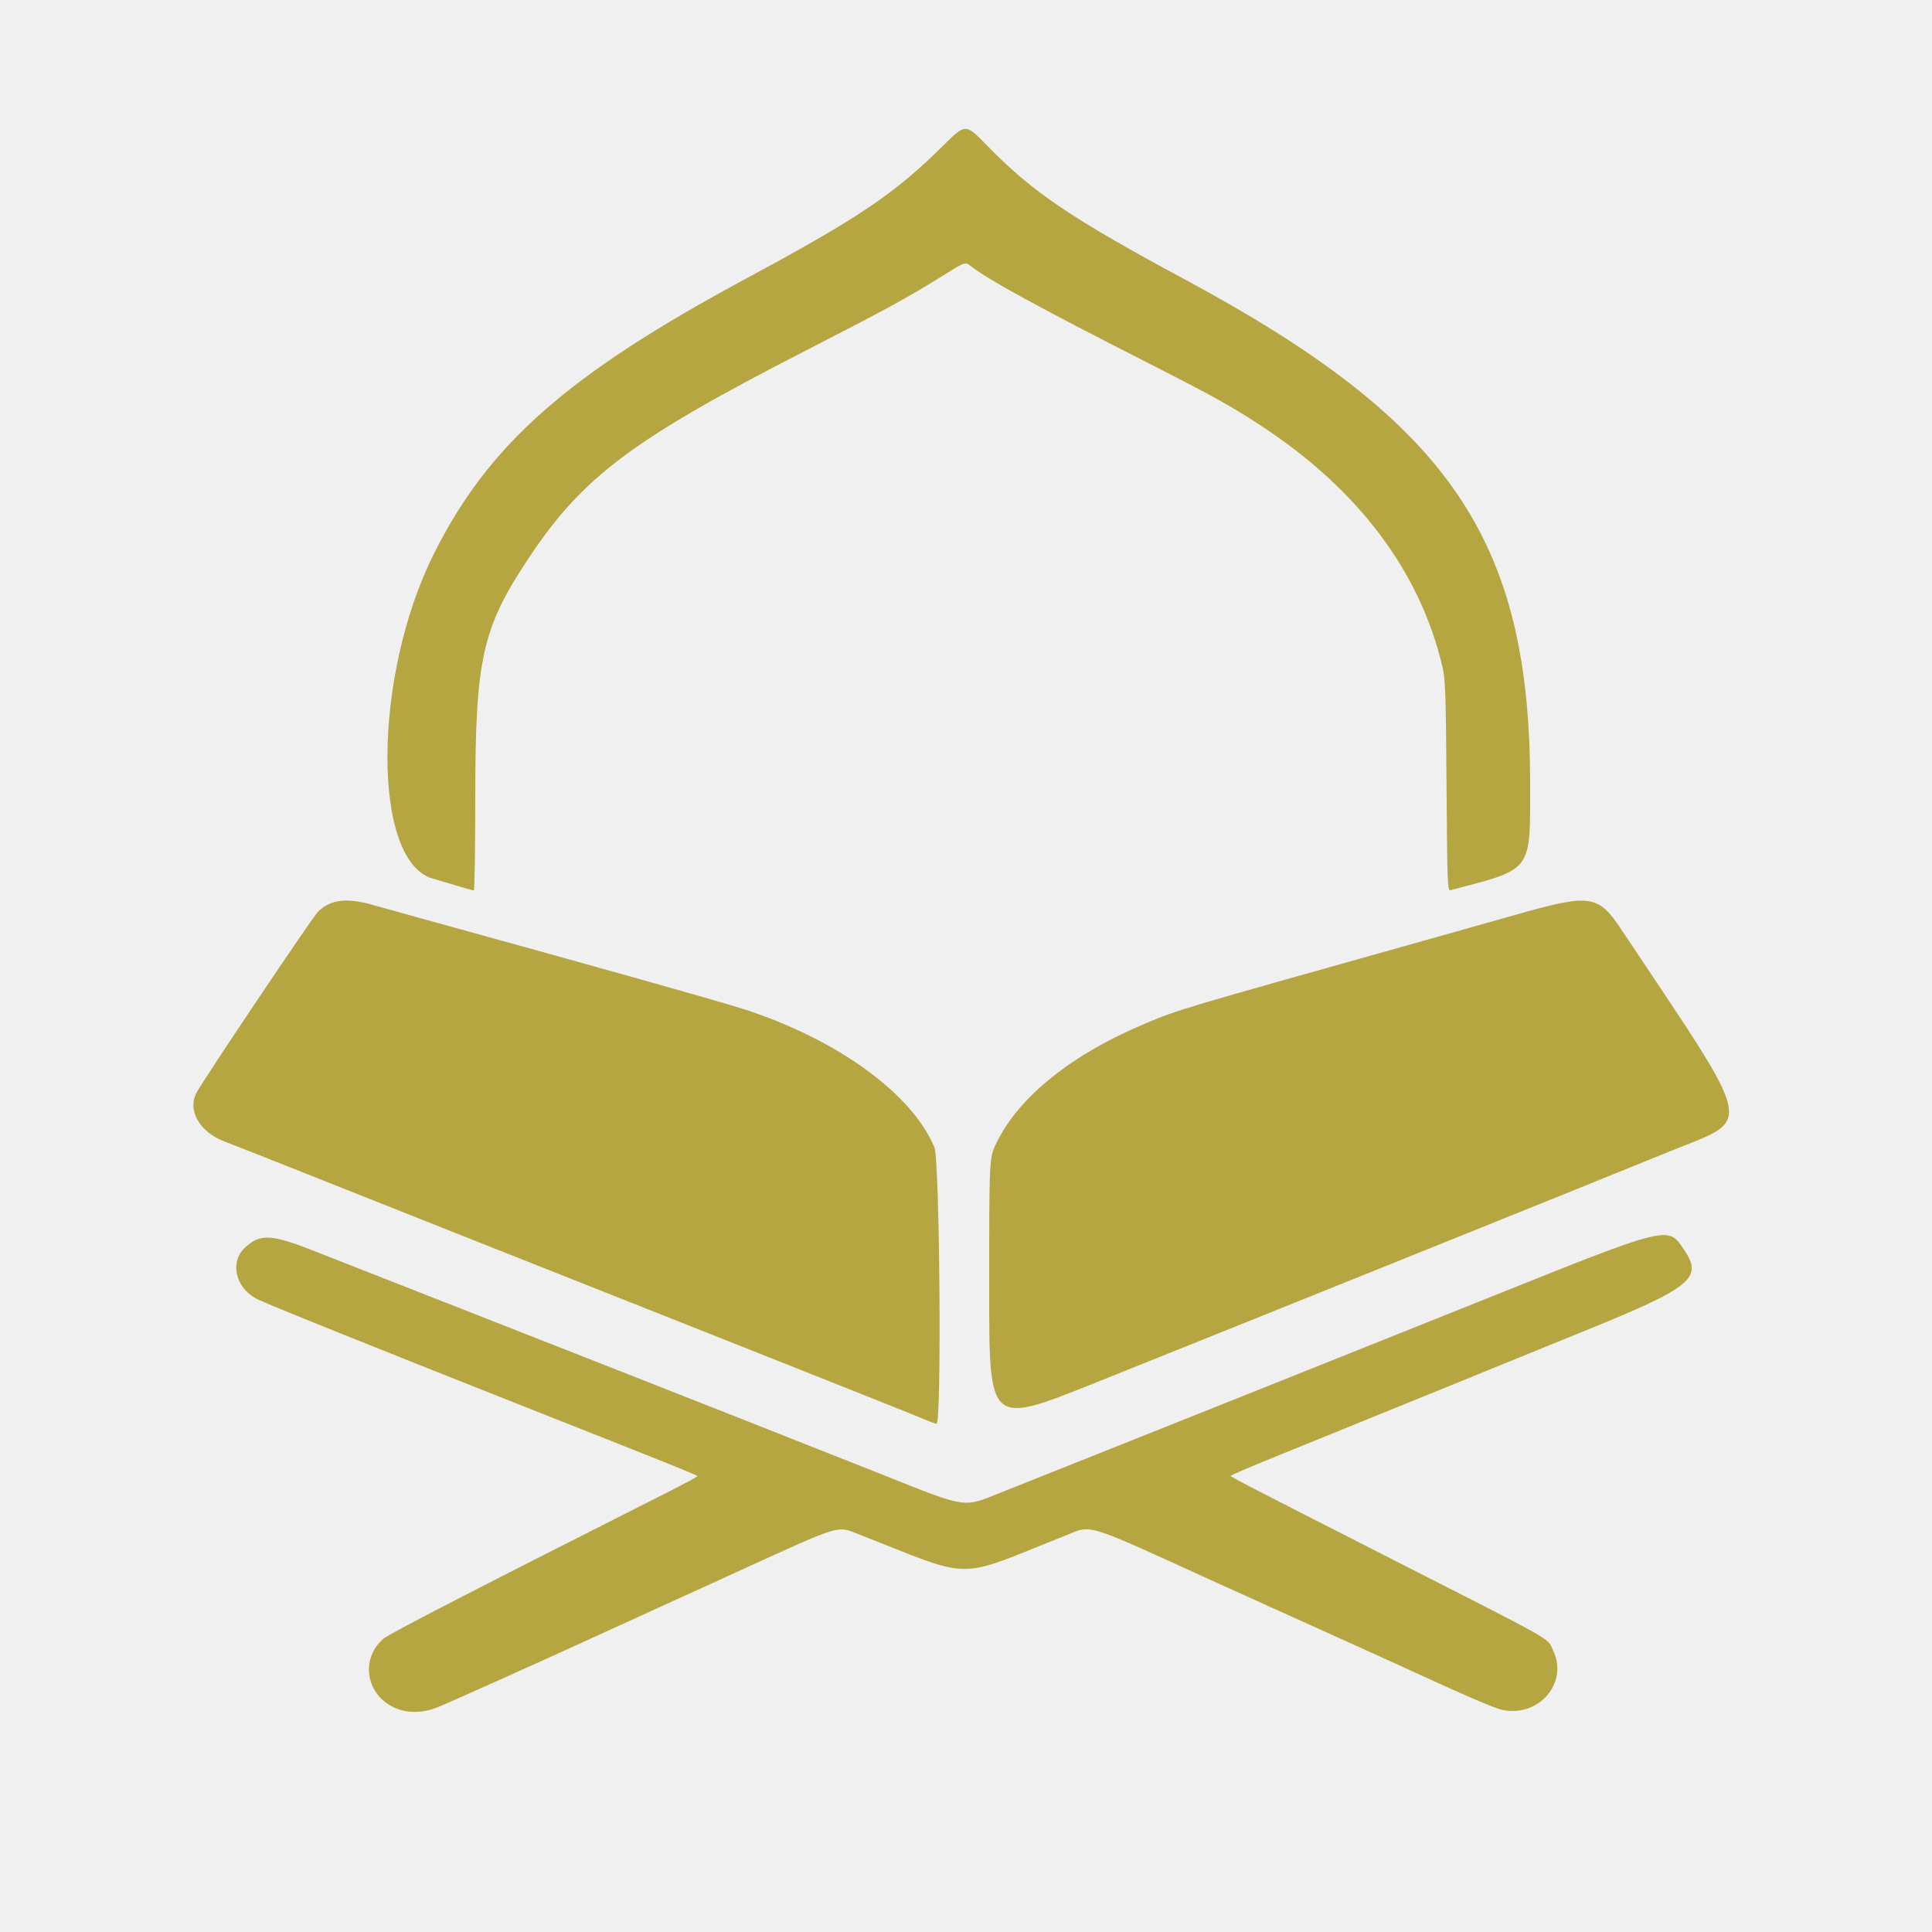
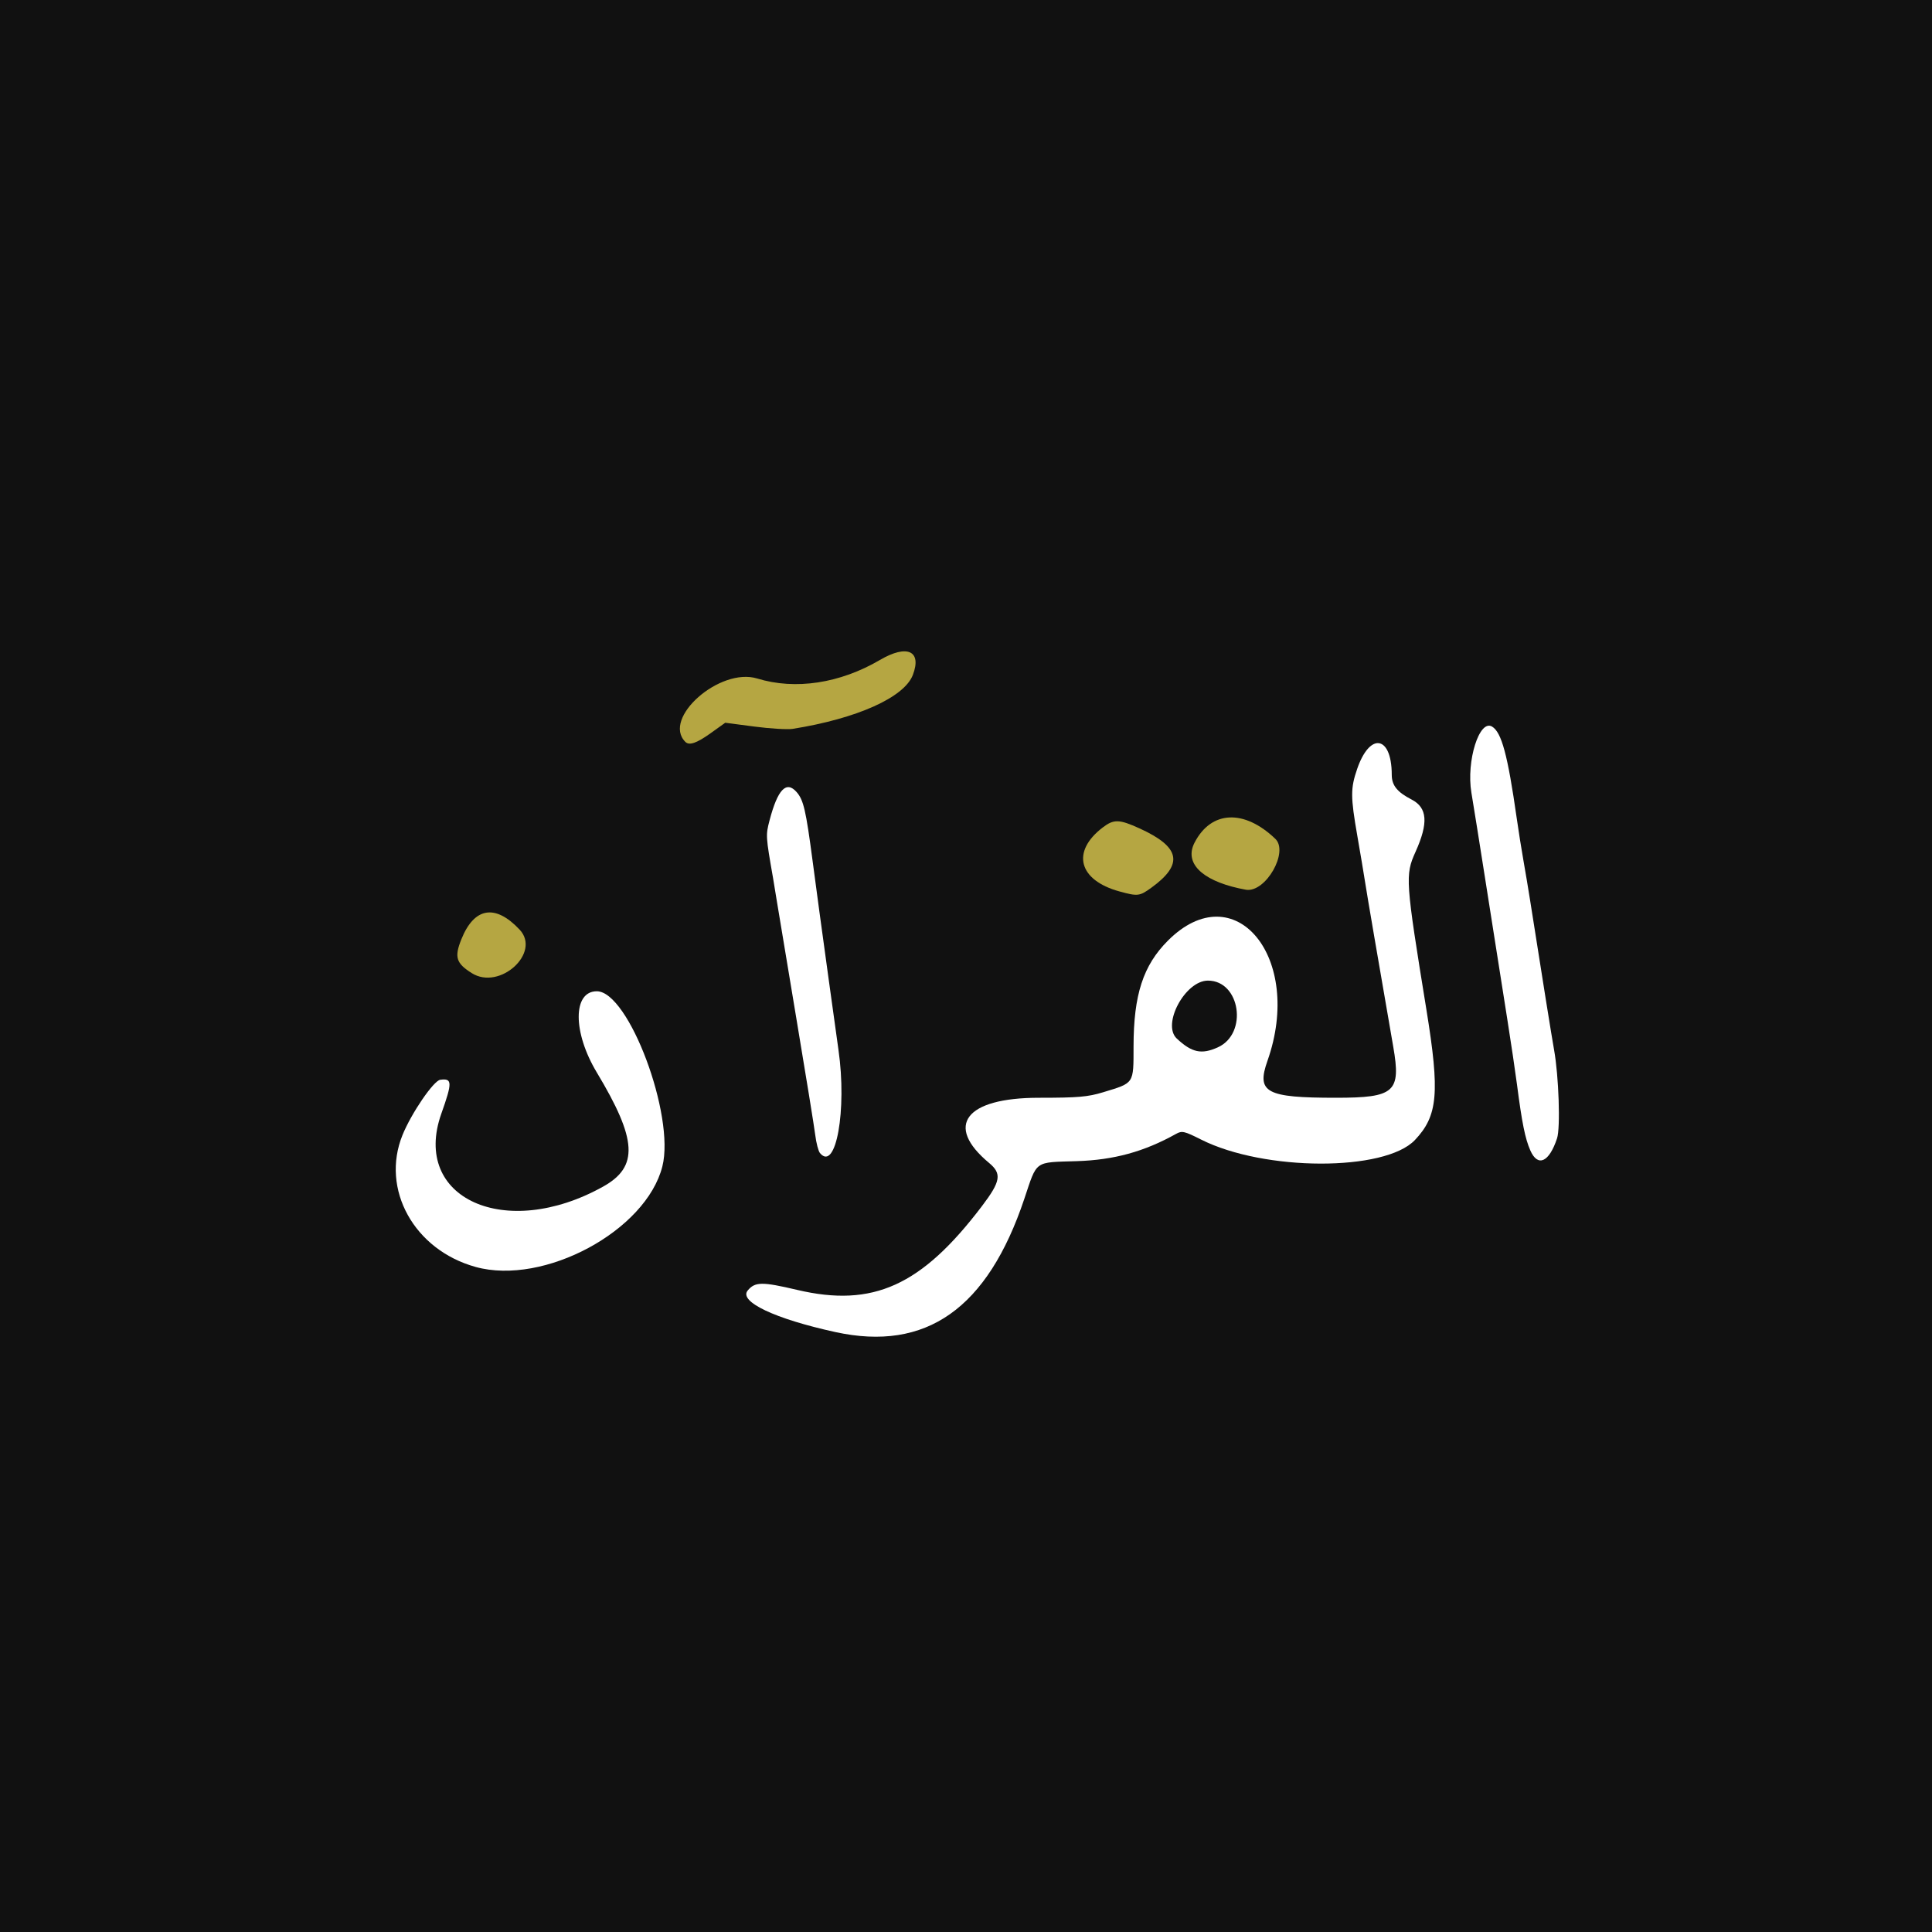
- <svg xmlns="http://www.w3.org/2000/svg" width="352.778mm" height="352.778mm" viewBox="0 0 352.778 352.778" version="1.1" id="svg1" xml:space="preserve">
-   <defs id="defs1" />
-   <path style="fill:#b5a642" d="m 71.712,311.662 c -5.007,-2.495 -5.856,-8.959 -1.639,-12.476 1.135,-0.947 16.864,-9.051 51.9,-26.741 2.959,-1.494 5.378,-2.802 5.376,-2.907 -0.004,-0.175 -5.321,-2.312 -31.393,-12.613 C 68.02,245.887 48.308,237.951 46.781,237.126 c -3.832,-2.069 -4.856,-6.698 -2.058,-9.307 2.771,-2.583 4.796,-2.487 12.615,0.598 5.423,2.14 35.892,14.102 49.025,19.246 14.19,5.559 42.68,16.798 54.545,21.518 15.908,6.329 14.807,6.158 21.803,3.37 2.635,-1.05 16.935,-6.75 31.778,-12.666 14.843,-5.916 40.164,-16.038 56.268,-22.493 34.43,-13.801 33.762,-13.634 36.776,-9.162 3.462,5.138 1.379,6.845 -17.916,14.678 -8.433,3.424 -22.238,9.043 -30.678,12.487 -8.44,3.444 -19.592,7.976 -24.783,10.071 -5.19,2.095 -9.437,3.905 -9.437,4.021 0,0.198 3.303,1.904 28.928,14.946 31.113,15.835 28.775,14.513 29.95,16.94 2.861,5.91 -2.66,12.314 -9.337,10.833 -1.548,-0.343 -6.977,-2.701 -19.907,-8.644 -2.231,-1.026 -8.899,-4.043 -14.817,-6.706 -5.918,-2.663 -13.538,-6.108 -16.933,-7.655 -25.172,-11.472 -23.039,-10.806 -28.127,-8.784 -20.426,8.117 -16.207,8.154 -37.843,-0.335 -3.806,-1.493 -3.107,-1.708 -20.9,6.411 -8.975,4.095 -19.096,8.711 -22.491,10.258 -3.395,1.547 -7.682,3.503 -9.525,4.346 -6.226,2.848 -21.328,9.612 -23.537,10.541 -2.995,1.26 -5.971,1.268 -8.468,0.024 z m 108.91,-75.799 c 0,-24.392 0,-24.392 1.261,-27.028 4.078,-8.523 13.749,-16.3 27.323,-21.973 6.18,-2.582 5.392,-2.348 50.791,-15.1 4.172,-1.172 11.792,-3.322 16.933,-4.778 13.47,-3.815 14.888,-3.614 19.102,2.712 24.91,37.392 24.237,34.278 8.768,40.581 -16.031,6.532 -71.481,28.868 -105.04,42.312 -19.138,7.667 -19.138,7.667 -19.138,-16.725 z m -11.994,23.239 c -1.067,-0.467 -10.989,-4.434 -22.049,-8.815 -11.06,-4.381 -27.252,-10.802 -35.983,-14.269 -8.731,-3.467 -20.558,-8.158 -26.282,-10.424 -5.724,-2.266 -17.392,-6.896 -25.929,-10.29 -8.537,-3.394 -16.376,-6.493 -17.42,-6.887 -4.502,-1.699 -6.769,-5.629 -5.104,-8.848 1.174,-2.271 21.263,-32.206 22.231,-33.128 2.326,-2.214 5.226,-2.561 10.01,-1.196 1.641,0.468 5.603,1.573 8.804,2.455 32.714,9.013 54.236,15.067 58.914,16.573 17.013,5.477 30.778,15.464 34.806,25.253 0.969,2.354 1.335,50.498 0.384,50.448 -0.243,-0.013 -1.314,-0.406 -2.381,-0.873 z M 78.939,160.405 c -11.036,-3.296 -10.901,-36.833 0.237,-59.177 10.021,-20.102 24.368,-32.764 57.07,-50.368 20.604,-11.092 27.126,-15.492 35.953,-24.254 4.101,-4.071 4.101,-4.071 7.938,-0.129 8.373,8.601 15.294,13.291 36.278,24.583 48.302,25.99 62.985,47.462 62.985,92.108 0,16.181 0.587,15.398 -14.533,19.377 -0.555,0.146 -0.607,-1.207 -0.732,-19.017 -0.117,-16.782 -0.212,-19.504 -0.757,-21.813 -4.096,-17.359 -15.346,-32.322 -33.015,-43.913 -5.727,-3.757 -8.527,-5.307 -21.696,-12.013 -18.818,-9.583 -27.67,-14.413 -31.109,-16.975 -1.449,-1.079 -0.927,-1.246 -6.053,1.93 -6.102,3.78 -9.829,5.808 -24.54,13.356 -31.529,16.177 -40.555,22.946 -50.449,37.836 -8.496,12.787 -9.734,18.364 -9.734,43.84 0,9.27 -0.119,16.845 -0.265,16.834 -0.146,-0.011 -3.556,-1.003 -7.579,-2.205 z" id="path1" />
+ <svg xmlns="http://www.w3.org/2000/svg" width="256mm" height="256mm" viewBox="0 0 256 256" version="1.1">
+   <rect width="100%" height="100%" fill="#111" />
+   <g transform="translate(28,-28)">
+     <g>
+       <path style="fill:#b5a642" d="m 62.813,126.303 c -3.129,-3.129 4.567,-9.914 9.524,-8.397 5.048,1.546 10.951,0.653 16.261,-2.459 3.597,-2.108 5.576,-1.207 4.36,1.984 -1.135,2.978 -7.383,5.781 -15.925,7.147 -0.684,0.109 -2.974,-0.029 -5.089,-0.306 l -3.846,-0.505 -1.935,1.386 c -1.849,1.324 -2.837,1.663 -3.349,1.151 z" />
+       <path style="fill:#b5a642" d="m 136.132,145.701 c -4.992,-1.118 -7.207,-3.403 -5.853,-6.036 2.196,-4.269 6.567,-4.481 10.704,-0.519 1.814,1.737 -1.26,7.121 -3.856,6.754 -0.159,-0.022 -0.607,-0.112 -0.995,-0.199 z" />
+       <path style="fill:#b5a642" d="m 120.324,146.117 c -5.424,-1.491 -6.404,-5.272 -2.197,-8.48 1.458,-1.112 2.183,-1.092 4.872,0.132 5.421,2.469 5.871,4.734 1.56,7.857 -1.562,1.132 -1.802,1.159 -4.234,0.491 z" />
+       <path style="fill:#b5a642" d="m 34.517,156.947 c -2.091,-1.316 -2.338,-2.124 -1.375,-4.509 1.708,-4.231 4.491,-4.685 7.71,-1.258 2.883,3.069 -2.637,8.094 -6.335,5.766 z" />
+     </g>
+     <g>
+       <path style="fill:#fff" d="m 80.648,180.784 c -0.212,-0.256 -0.493,-1.334 -0.625,-2.396 -0.131,-1.062 -1.263,-8.043 -2.514,-15.513 -1.251,-7.47 -2.413,-14.455 -2.582,-15.522 -0.169,-1.067 -0.39,-2.417 -0.492,-2.999 -0.971,-5.544 -0.98,-5.681 -0.47,-7.631 1.078,-4.129 2.231,-5.332 3.6,-3.758 0.91,1.047 1.222,2.391 2.106,9.096 0.32,2.425 0.735,5.521 0.922,6.879 0.188,1.358 0.732,5.327 1.209,8.819 0.478,3.493 1.062,7.699 1.299,9.349 1.144,7.96 -0.338,16.225 -2.453,13.676 z" />
+       <path style="fill:#fff" d="m 174.77,180.425 c -0.682,-1.557 -1.101,-3.632 -1.763,-8.731 -0.214,-1.649 -0.792,-5.539 -1.283,-8.643 -0.826,-5.22 -2.152,-13.637 -2.947,-18.697 -0.79,-5.032 -1.422,-8.991 -1.811,-11.333 -0.694,-4.182 1.058,-9.759 2.745,-8.742 1.26,0.759 2.07,3.771 3.262,12.138 0.235,1.649 0.639,4.189 0.897,5.644 0.258,1.455 0.644,3.757 0.857,5.115 1.594,10.151 2.899,18.293 3.195,19.932 0.626,3.465 0.857,10.329 0.395,11.73 -1.05,3.18 -2.555,3.854 -3.547,1.588 z" />
+       <path style="fill:#fff" d="m 35.023,195.877 c -8.143,-2.246 -12.604,-10.293 -9.689,-17.48 1.173,-2.891 4.118,-7.203 5.002,-7.322 1.598,-0.216 1.616,0.34 0.145,4.483 -3.996,11.249 8.487,16.885 21.43,9.675 4.727,-2.633 4.53,-6.206 -0.833,-15.129 -3.196,-5.319 -3.195,-10.756 0.002,-10.756 4.221,0 10.386,16.458 8.689,23.197 -2.15,8.537 -15.688,15.831 -24.746,13.333 z" />
+       <path style="fill:#fff" d="m 154.581,126.465 c -0.899,-0.003 -1.955,1.112 -2.748,3.417 -0.888,2.582 -0.886,3.686 0.021,8.881 0.401,2.299 0.864,5.053 1.028,6.121 0.258,1.68 1.794,10.655 3.731,21.811 1.044,6.014 0.202,6.764 -7.589,6.764 -9.278,0 -10.562,-0.69 -9.082,-4.883 4.836,-13.696 -4.334,-24.79 -13.18,-15.944 -3.291,3.291 -4.553,7.173 -4.561,14.029 -0.006,4.999 0.124,4.804 -4.011,6.063 -2.054,0.626 -3.34,0.736 -8.538,0.736 -9.731,0 -12.545,3.686 -6.594,8.635 1.714,1.425 1.548,2.435 -0.944,5.72 -8.004,10.553 -14.443,13.471 -24.492,11.101 -4.652,-1.097 -5.578,-1.085 -6.549,0.085 -1.218,1.467 3.609,3.755 11.611,5.503 12.037,2.63 20.166,-3.101 25.045,-17.656 1.727,-5.151 1.256,-4.813 6.951,-4.99 4.917,-0.153 8.917,-1.251 13.149,-3.609 0.793,-0.442 1.09,-0.375 3.326,0.751 8.374,4.217 24.353,4.251 28.328,0.06 3.046,-3.211 3.315,-6.242 1.529,-17.241 -2.791,-17.187 -2.837,-17.86 -1.452,-20.935 1.735,-3.851 1.582,-5.864 -0.529,-6.949 -1.893,-0.974 -2.616,-1.875 -2.616,-3.259 0,-2.767 -0.816,-4.205 -1.835,-4.208 z m -22.521,31.471 c 4.288,0 5.331,7.016 1.314,8.839 -2.159,0.98 -3.452,0.704 -5.445,-1.163 -2.006,-1.879 1.113,-7.676 4.13,-7.676 z" />
+     </g>
+   </g>
</svg>
